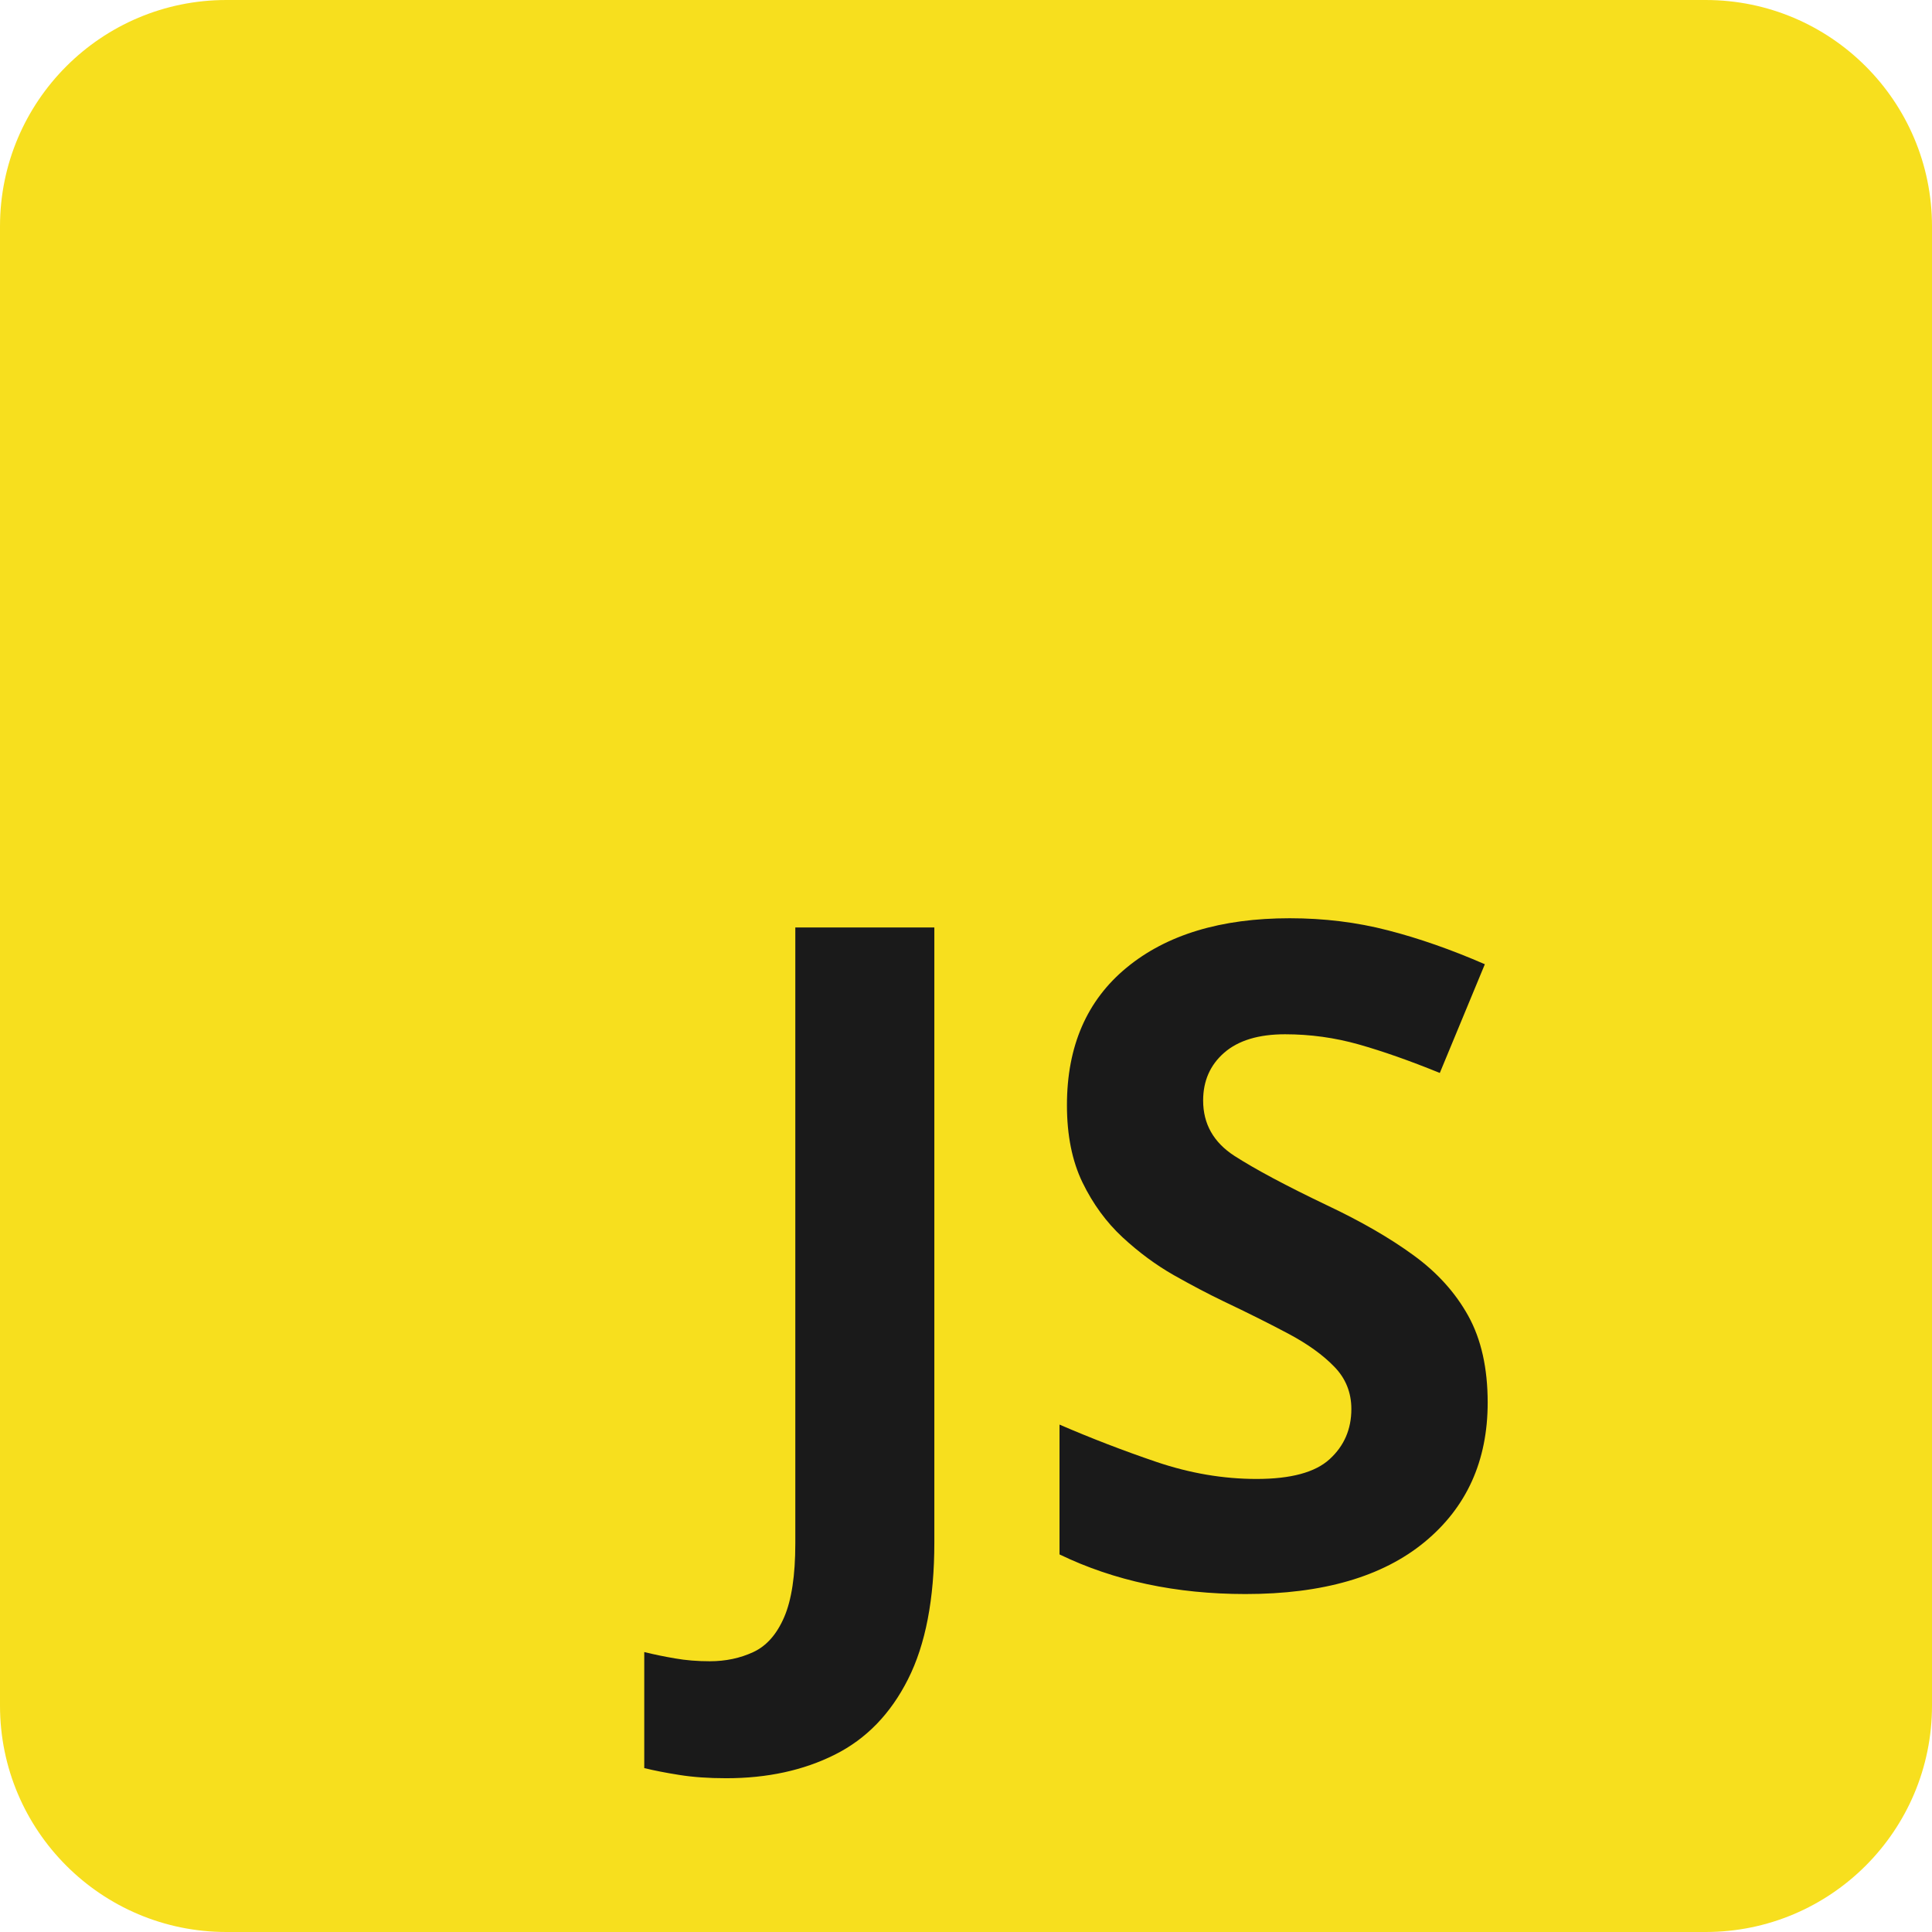
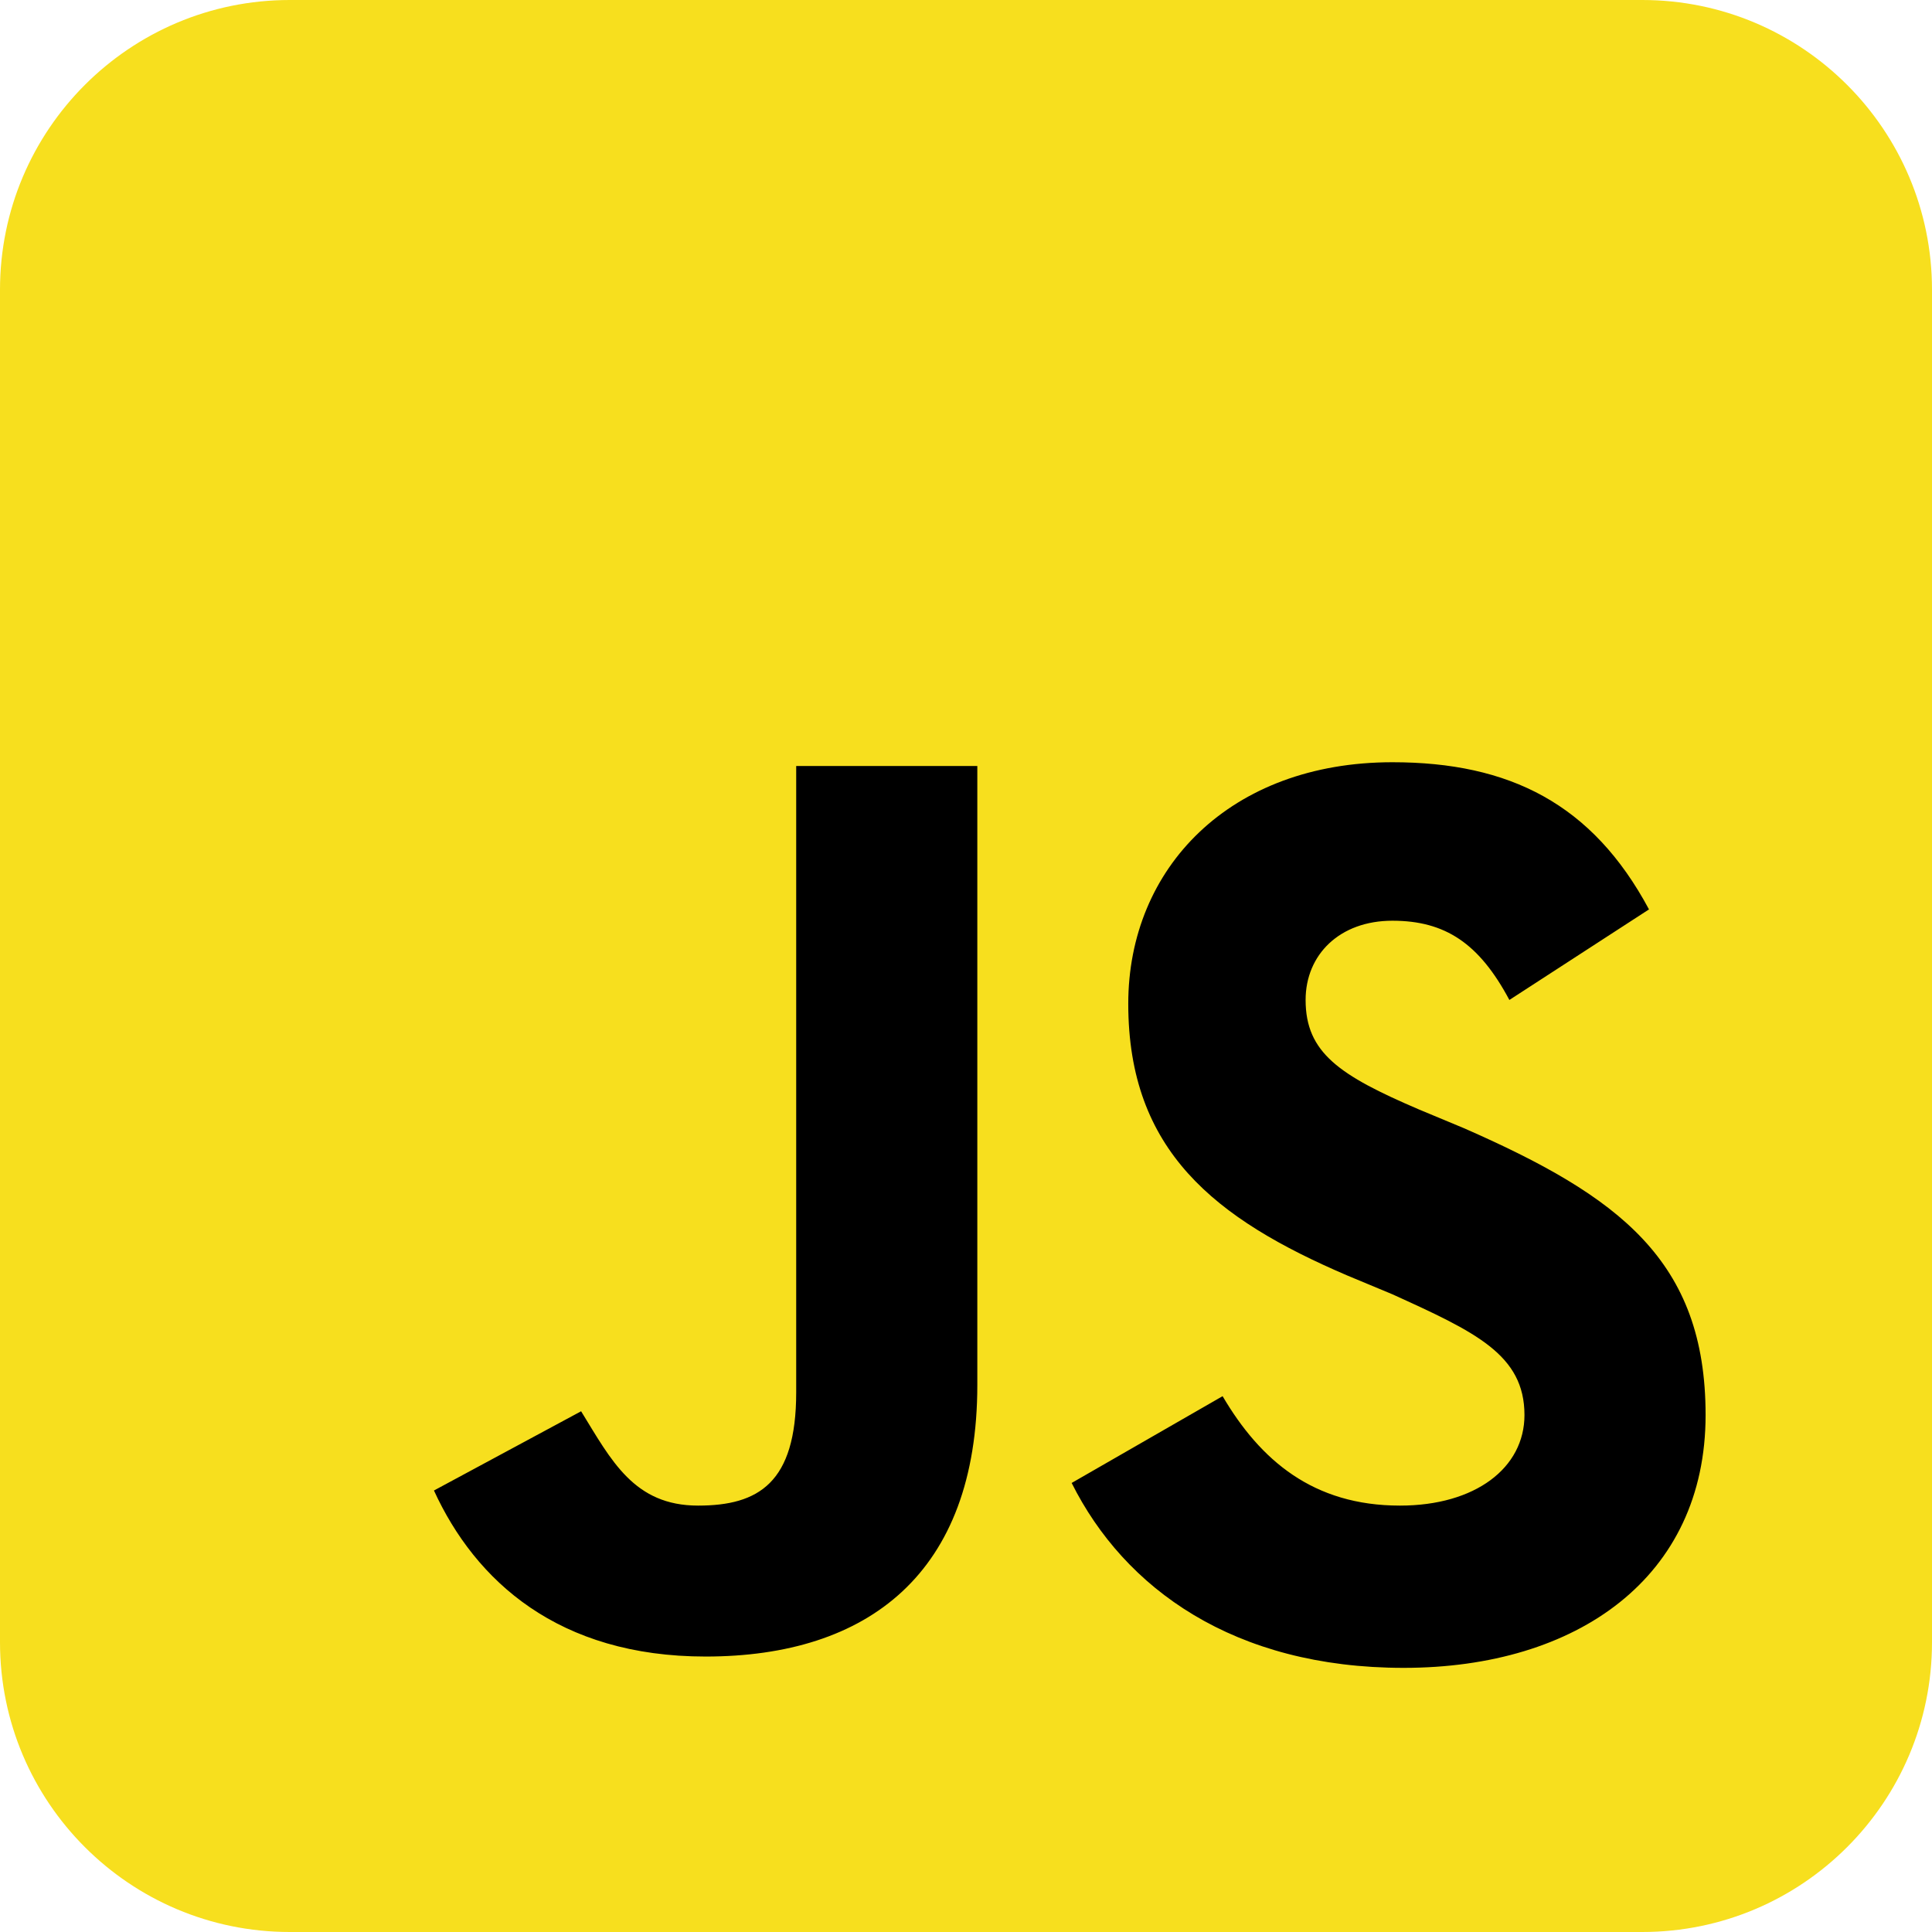
- <svg xmlns="http://www.w3.org/2000/svg" viewBox="0 0 256 256" role="img" aria-label="JavaScript">
-   <rect width="256" height="256" rx="30" fill="#f7df1e" />
-   <text x="202" y="210" text-anchor="end" font-family="'Hanken Grotesk', system-ui, sans-serif" font-weight="800" font-size="122" fill="#1a1a1a">JS</text>
+ <svg xmlns="http://www.w3.org/2000/svg" viewBox="0 0 512 512" role="img" aria-label="JavaScript">
+   <rect width="512" height="512" rx="15%" fill="#f7df1e" />
+   <path d="m324,370c10,17 24,29 47,29 20,0 33,-10 33,-24 0,-16 -13,-22 -35,-32l-12,-5c-35,-15 -58,-33 -58,-72 0,-36 27,-64 70,-64 31,0 53,11 68,39l-37,24c-8,-15 -17,-21 -31,-21 -14,0 -23,9 -23,21 0,14 9,20 30,29l12,5c41,18 64,35 64,76 0,43 -34,67 -80,67 -45,0 -74,-21 -88,-49zm-170,4c8,13 14,25 31,25 16,0 26,-6 26,-30V203h48v164c0,50 -29,72 -72,72 -39,0 -61,-20 -72,-44z" />
</svg>
